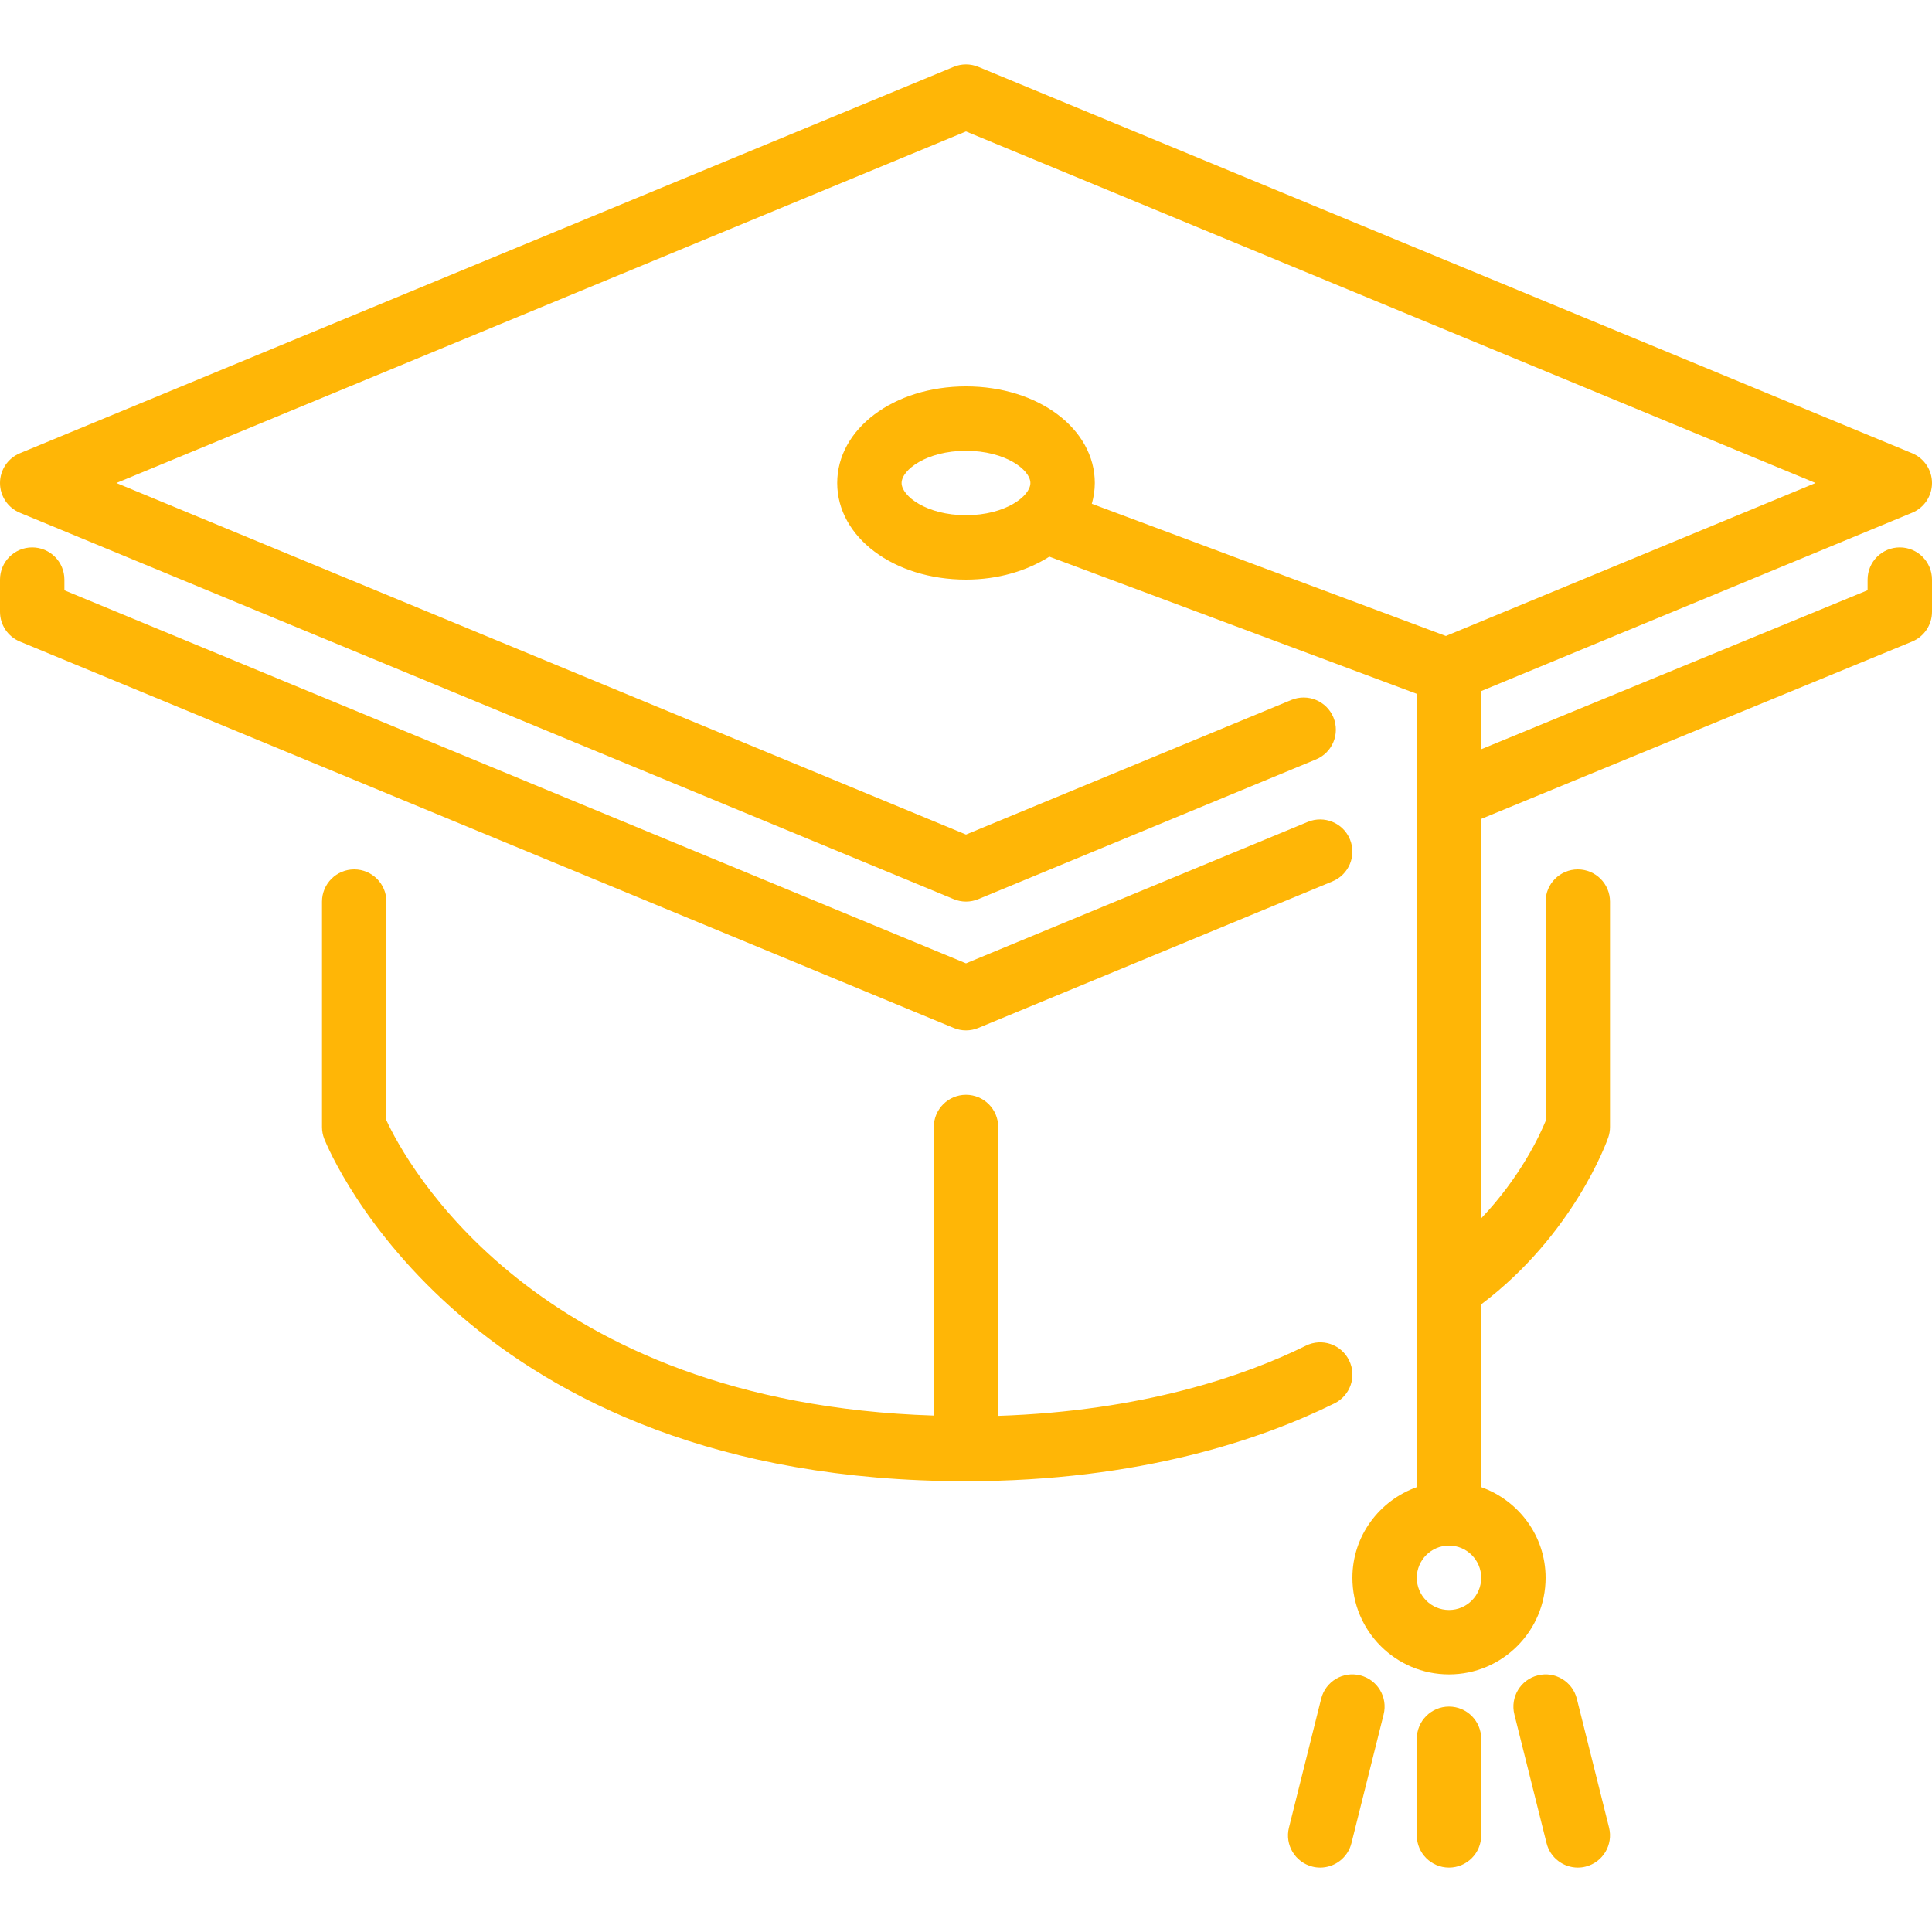
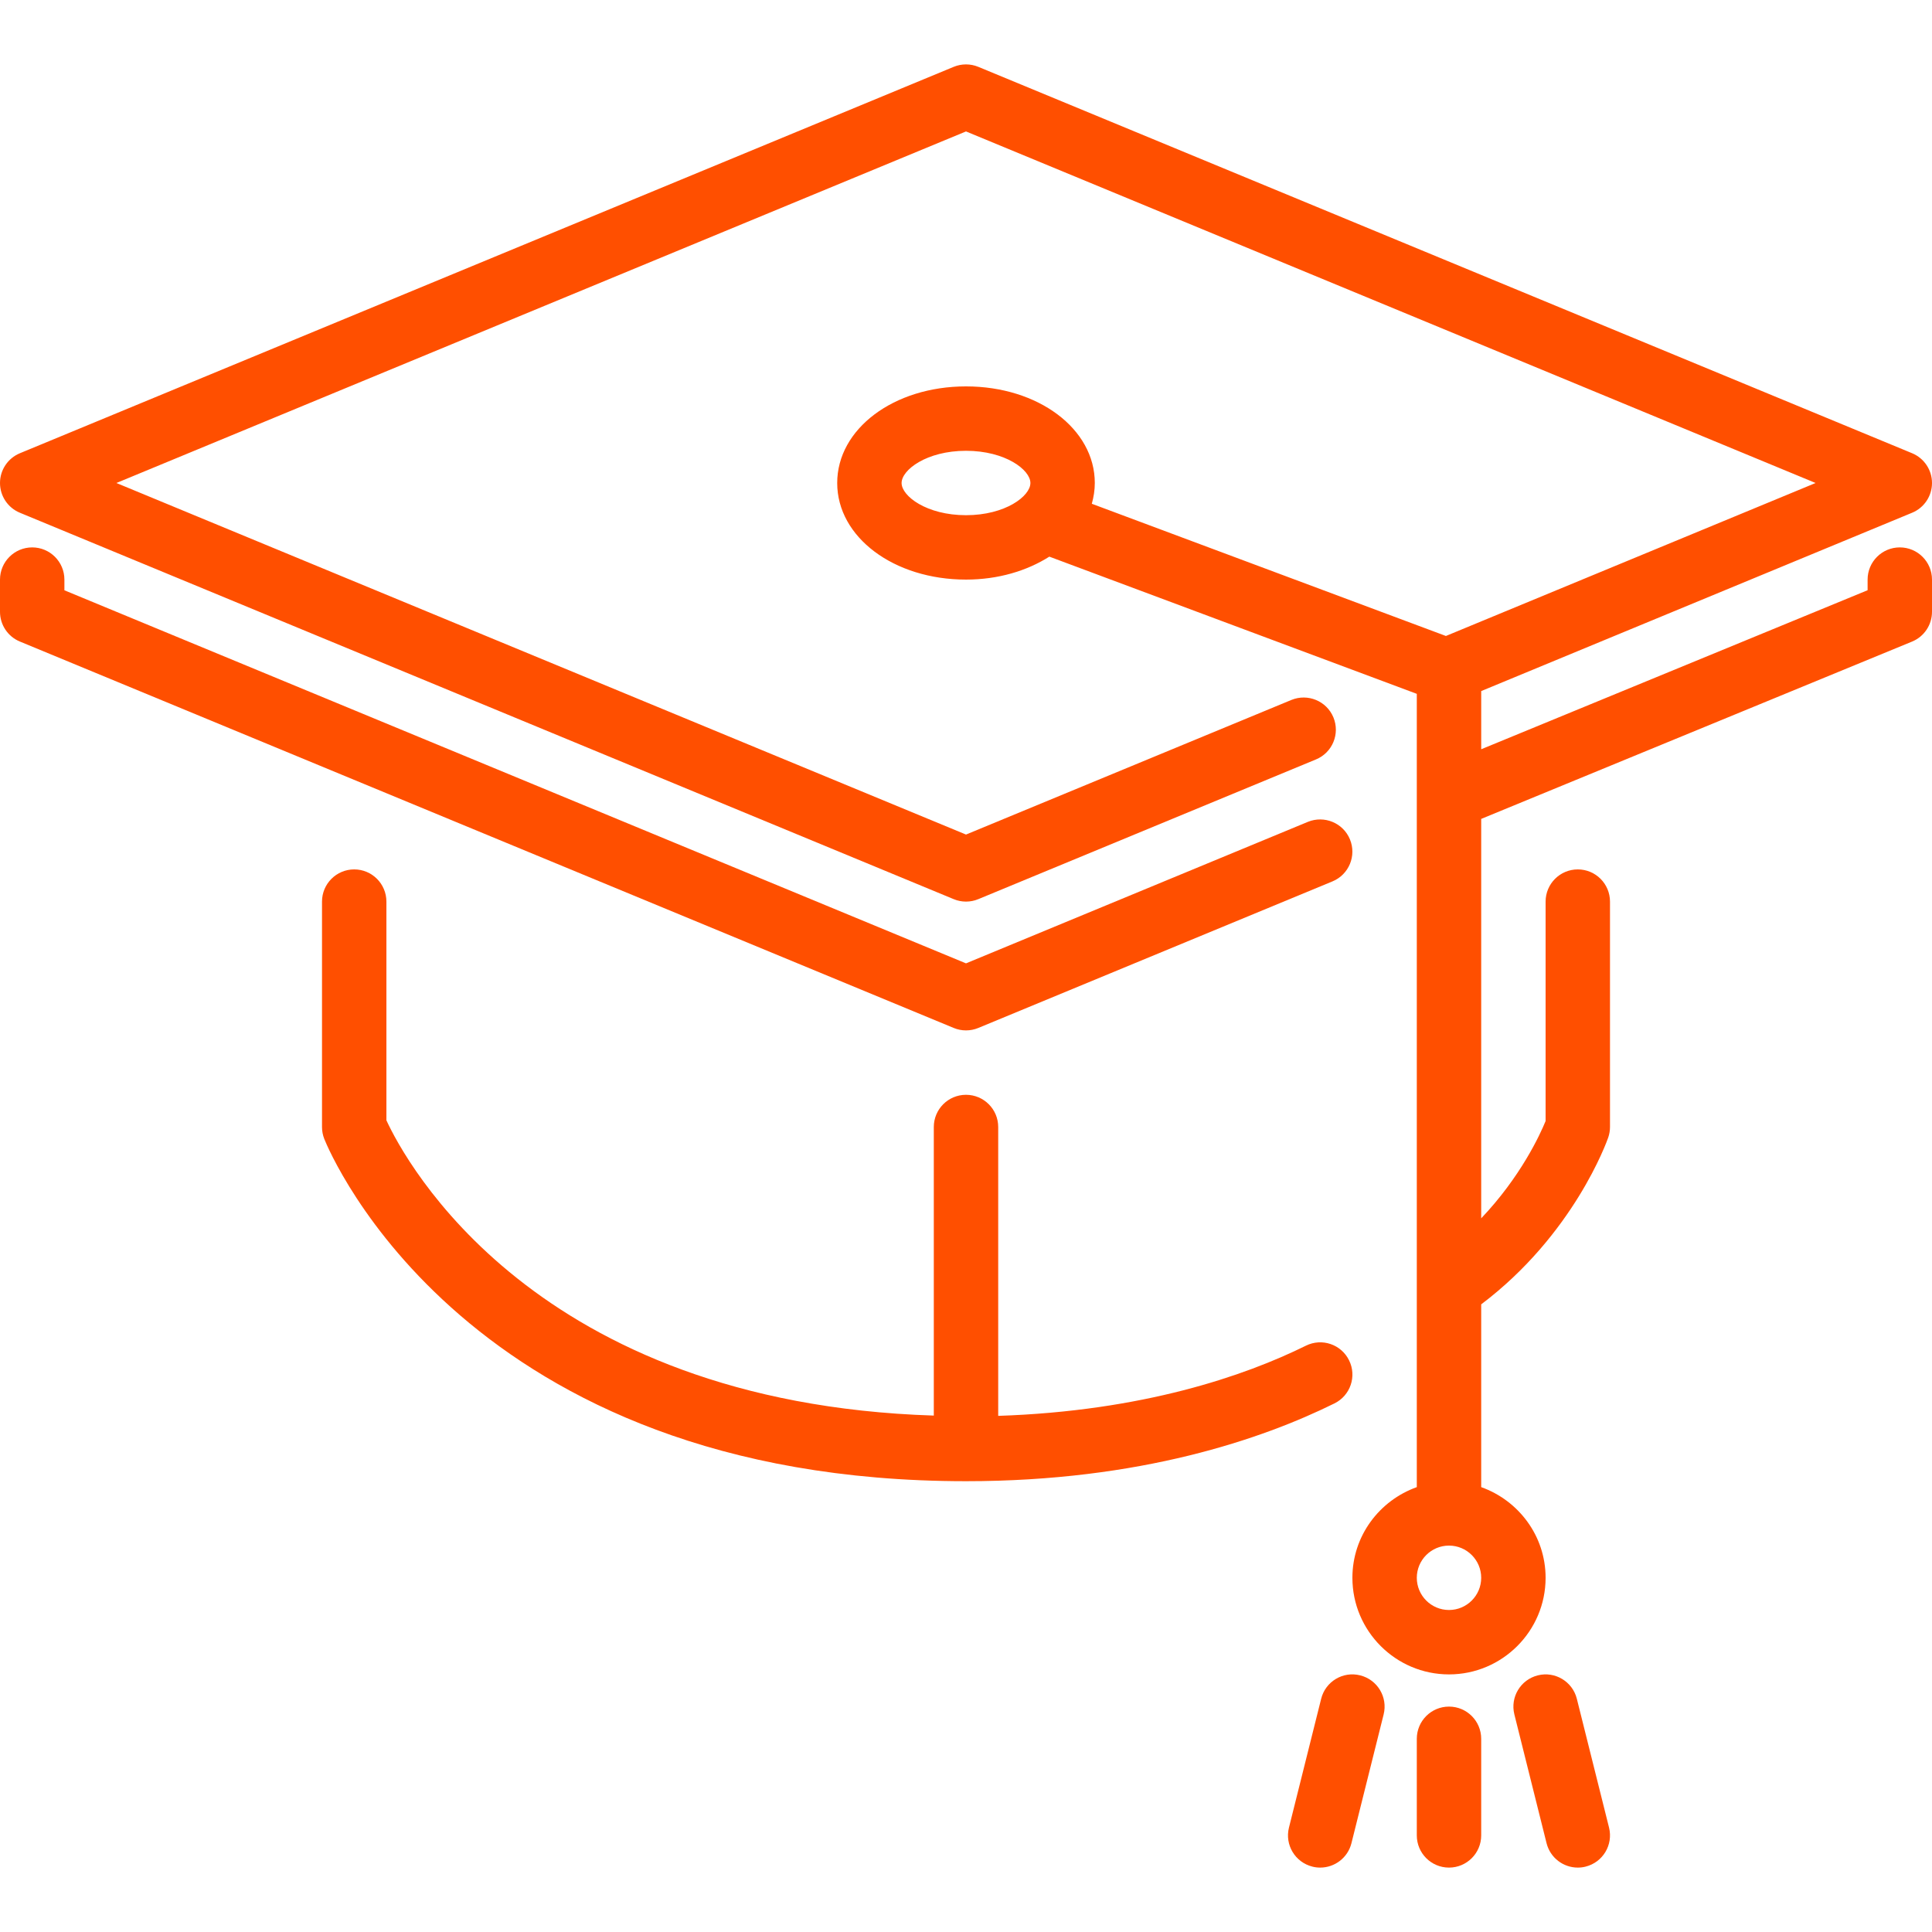
<svg xmlns="http://www.w3.org/2000/svg" version="1.1" id="Layer_1" x="0px" y="0px" viewBox="0 0 512 512" style="enable-background:new 0 0 512 512;" xml:space="preserve" width="512px" height="512px">
  <g>
    <g>
      <g>
-         <path d="M360.465,443.988c-4.574-1.161-9.207,1.638-10.342,6.204l-8.533,34.133c-1.152,4.582,1.638,9.207,6.212,10.351     c0.691,0.179,1.391,0.256,2.074,0.256c3.823,0,7.296-2.586,8.269-6.46l8.533-34.133     C367.821,449.765,365.039,445.132,360.465,443.988z" fill="#ffb606" />
-         <path d="M256,273.066c1.109,0,2.219-0.213,3.26-0.648l93.867-38.844c4.352-1.801,6.417-6.793,4.617-11.145     c-1.801-4.361-6.81-6.409-11.153-4.625L256,255.299L17.067,156.432v-2.833c0-4.71-3.823-8.533-8.533-8.533S0,148.889,0,153.599     v8.533c0,3.456,2.082,6.571,5.274,7.885l247.467,102.4C253.781,272.852,254.891,273.066,256,273.066z" fill="#ffb606" />
-         <path d="M357.513,360.49c-2.082-4.224-7.185-5.965-11.426-3.874c-16.205,8.013-43.273,17.331-81.553,18.603v-76.553     c0-4.71-3.823-8.533-8.533-8.533s-8.533,3.823-8.533,8.533v76.476c-105.958-3.379-140.151-67.567-145.067-78.251v-57.958     c0-4.71-3.823-8.533-8.533-8.533c-4.71,0-8.533,3.823-8.533,8.533v59.733c0,1.084,0.205,2.159,0.606,3.174     c1.485,3.695,37.803,90.692,170.061,90.692c46.225,0,78.618-11.213,97.647-20.617     C357.879,369.825,359.612,364.714,357.513,360.49z" fill="#ffb606" />
-         <path d="M384,452.266c-4.719,0-8.533,3.823-8.533,8.533v25.6c0,4.71,3.814,8.533,8.533,8.533c4.719,0,8.533-3.823,8.533-8.533     v-25.6C392.533,456.089,388.719,452.266,384,452.266z" fill="#ffb606" />
-         <path d="M503.467,145.066c-4.719,0-8.533,3.823-8.533,8.533v2.816l-102.4,42.146v-15.42l114.193-47.258     c3.191-1.314,5.274-4.429,5.274-7.885c0-3.456-2.082-6.562-5.265-7.885L259.26,17.714c-2.091-0.862-4.429-0.862-6.519,0     L5.274,120.114C2.082,121.437,0,124.543,0,127.999c0,3.456,2.082,6.571,5.274,7.885l247.467,102.4     c1.041,0.435,2.15,0.649,3.26,0.649s2.219-0.213,3.26-0.649l89.481-37.026c4.361-1.792,6.426-6.784,4.625-11.145     c-1.801-4.352-6.793-6.409-11.145-4.617L256,221.166L30.848,127.999L256,34.832l225.152,93.167l-97.971,40.542l-93.841-35.038     c0.495-1.775,0.794-3.601,0.794-5.504c0-14.353-14.993-25.6-34.133-25.6s-34.133,11.247-34.133,25.6     c0,14.353,14.993,25.6,34.133,25.6c8.542,0,16.162-2.33,22.084-6.084l97.382,36.361v27.341v0.009v182.878     c-9.907,3.541-17.067,12.919-17.067,24.03c0,14.114,11.486,25.6,25.6,25.6s25.6-11.486,25.6-25.6     c0-11.11-7.159-20.488-17.067-24.03v-48.435c24.499-18.492,33.28-43.119,33.664-44.211c0.307-0.896,0.469-1.843,0.469-2.79     v-59.733c0-4.71-3.814-8.533-8.533-8.533s-8.533,3.823-8.533,8.533v58.155c-1.476,3.618-6.605,14.771-17.067,25.779V217.019     l114.185-46.993c3.2-1.314,5.282-4.437,5.282-7.893v-8.533C512,148.889,508.186,145.066,503.467,145.066z M256,136.532     c-10.419,0-17.067-5.052-17.067-8.533c0-3.482,6.647-8.533,17.067-8.533s17.067,5.052,17.067,8.533     C273.067,131.481,266.419,136.532,256,136.532z M384,426.666c-4.71,0-8.533-3.831-8.533-8.533c0-4.702,3.823-8.533,8.533-8.533     s8.533,3.831,8.533,8.533C392.533,422.834,388.71,426.666,384,426.666z" fill="#ffb606" />
-         <path d="M417.877,450.192c-1.143-4.565-5.786-7.356-10.342-6.204c-4.574,1.143-7.356,5.777-6.212,10.351l8.533,34.133     c0.973,3.874,4.446,6.46,8.269,6.46c0.683,0,1.382-0.077,2.074-0.256c4.574-1.143,7.356-5.769,6.212-10.351L417.877,450.192z" fill="#ffb606" />
+         <path d="M360.465,443.988c-4.574-1.161-9.207,1.638-10.342,6.204l-8.533,34.133c-1.152,4.582,1.638,9.207,6.212,10.351     c0.691,0.179,1.391,0.256,2.074,0.256c3.823,0,7.296-2.586,8.269-6.46l8.533-34.133     C367.821,449.765,365.039,445.132,360.465,443.988z" fill="#FF4F00" />
+         <path d="M256,273.066c1.109,0,2.219-0.213,3.26-0.648l93.867-38.844c4.352-1.801,6.417-6.793,4.617-11.145     c-1.801-4.361-6.81-6.409-11.153-4.625L256,255.299L17.067,156.432v-2.833c0-4.71-3.823-8.533-8.533-8.533S0,148.889,0,153.599     v8.533c0,3.456,2.082,6.571,5.274,7.885l247.467,102.4C253.781,272.852,254.891,273.066,256,273.066z" fill="#FF4F00" />
+         <path d="M357.513,360.49c-2.082-4.224-7.185-5.965-11.426-3.874c-16.205,8.013-43.273,17.331-81.553,18.603v-76.553     c0-4.71-3.823-8.533-8.533-8.533s-8.533,3.823-8.533,8.533v76.476c-105.958-3.379-140.151-67.567-145.067-78.251v-57.958     c0-4.71-3.823-8.533-8.533-8.533c-4.71,0-8.533,3.823-8.533,8.533v59.733c0,1.084,0.205,2.159,0.606,3.174     c1.485,3.695,37.803,90.692,170.061,90.692c46.225,0,78.618-11.213,97.647-20.617     C357.879,369.825,359.612,364.714,357.513,360.49z" fill="#FF4F00" />
+         <path d="M384,452.266c-4.719,0-8.533,3.823-8.533,8.533v25.6c0,4.71,3.814,8.533,8.533,8.533c4.719,0,8.533-3.823,8.533-8.533     v-25.6C392.533,456.089,388.719,452.266,384,452.266z" fill="#FF4F00" />
+         <path d="M503.467,145.066c-4.719,0-8.533,3.823-8.533,8.533v2.816l-102.4,42.146v-15.42l114.193-47.258     c3.191-1.314,5.274-4.429,5.274-7.885c0-3.456-2.082-6.562-5.265-7.885L259.26,17.714c-2.091-0.862-4.429-0.862-6.519,0     L5.274,120.114C2.082,121.437,0,124.543,0,127.999c0,3.456,2.082,6.571,5.274,7.885l247.467,102.4     c1.041,0.435,2.15,0.649,3.26,0.649s2.219-0.213,3.26-0.649l89.481-37.026c4.361-1.792,6.426-6.784,4.625-11.145     c-1.801-4.352-6.793-6.409-11.145-4.617L256,221.166L30.848,127.999L256,34.832l225.152,93.167l-97.971,40.542l-93.841-35.038     c0.495-1.775,0.794-3.601,0.794-5.504c0-14.353-14.993-25.6-34.133-25.6s-34.133,11.247-34.133,25.6     c0,14.353,14.993,25.6,34.133,25.6c8.542,0,16.162-2.33,22.084-6.084l97.382,36.361v27.341v0.009v182.878     c-9.907,3.541-17.067,12.919-17.067,24.03c0,14.114,11.486,25.6,25.6,25.6s25.6-11.486,25.6-25.6     c0-11.11-7.159-20.488-17.067-24.03v-48.435c24.499-18.492,33.28-43.119,33.664-44.211c0.307-0.896,0.469-1.843,0.469-2.79     v-59.733c0-4.71-3.814-8.533-8.533-8.533s-8.533,3.823-8.533,8.533v58.155c-1.476,3.618-6.605,14.771-17.067,25.779V217.019     l114.185-46.993c3.2-1.314,5.282-4.437,5.282-7.893v-8.533C512,148.889,508.186,145.066,503.467,145.066z M256,136.532     c-10.419,0-17.067-5.052-17.067-8.533c0-3.482,6.647-8.533,17.067-8.533s17.067,5.052,17.067,8.533     C273.067,131.481,266.419,136.532,256,136.532z M384,426.666c-4.71,0-8.533-3.831-8.533-8.533c0-4.702,3.823-8.533,8.533-8.533     s8.533,3.831,8.533,8.533C392.533,422.834,388.71,426.666,384,426.666z" fill="#FF4F00" />
+         <path d="M417.877,450.192c-1.143-4.565-5.786-7.356-10.342-6.204c-4.574,1.143-7.356,5.777-6.212,10.351l8.533,34.133     c0.973,3.874,4.446,6.46,8.269,6.46c0.683,0,1.382-0.077,2.074-0.256c4.574-1.143,7.356-5.769,6.212-10.351L417.877,450.192z" fill="#FF4F00" />
      </g>
    </g>
  </g>
  <g>
</g>
  <g>
</g>
  <g>
</g>
  <g>
</g>
  <g>
</g>
  <g>
</g>
  <g>
</g>
  <g>
</g>
  <g>
</g>
  <g>
</g>
  <g>
</g>
  <g>
</g>
  <g>
</g>
  <g>
</g>
  <g>
</g>
</svg>
